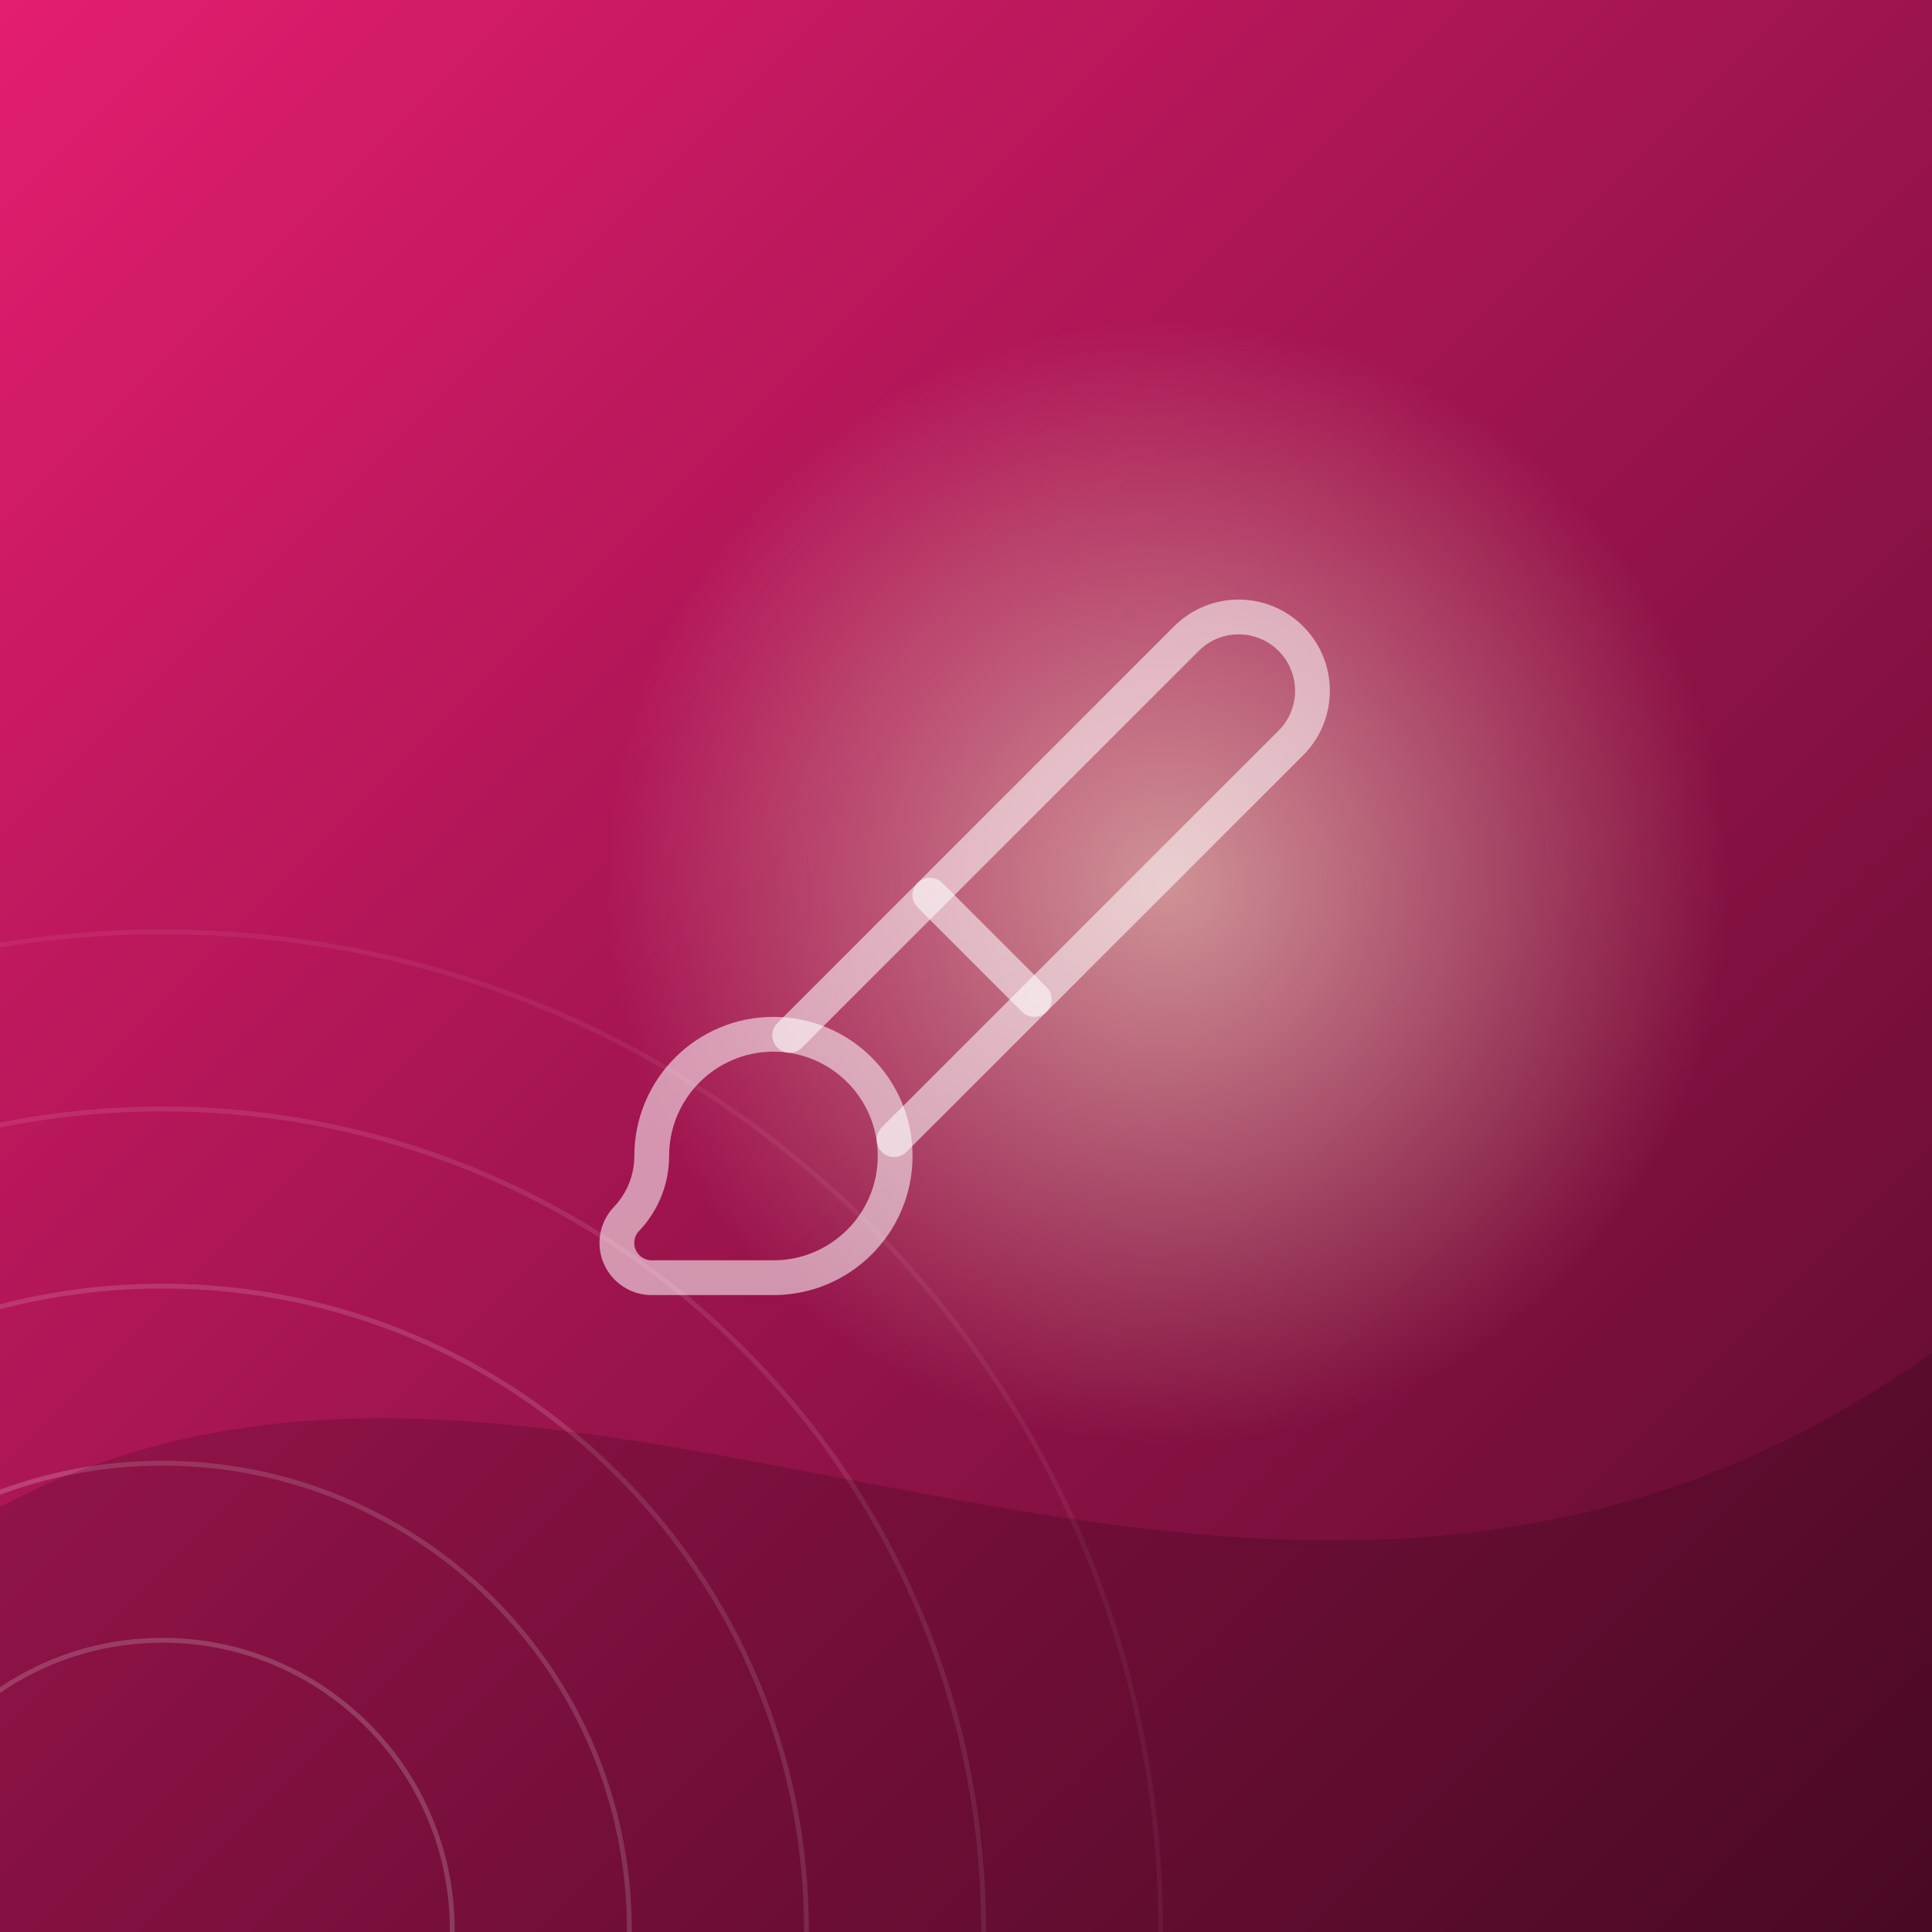
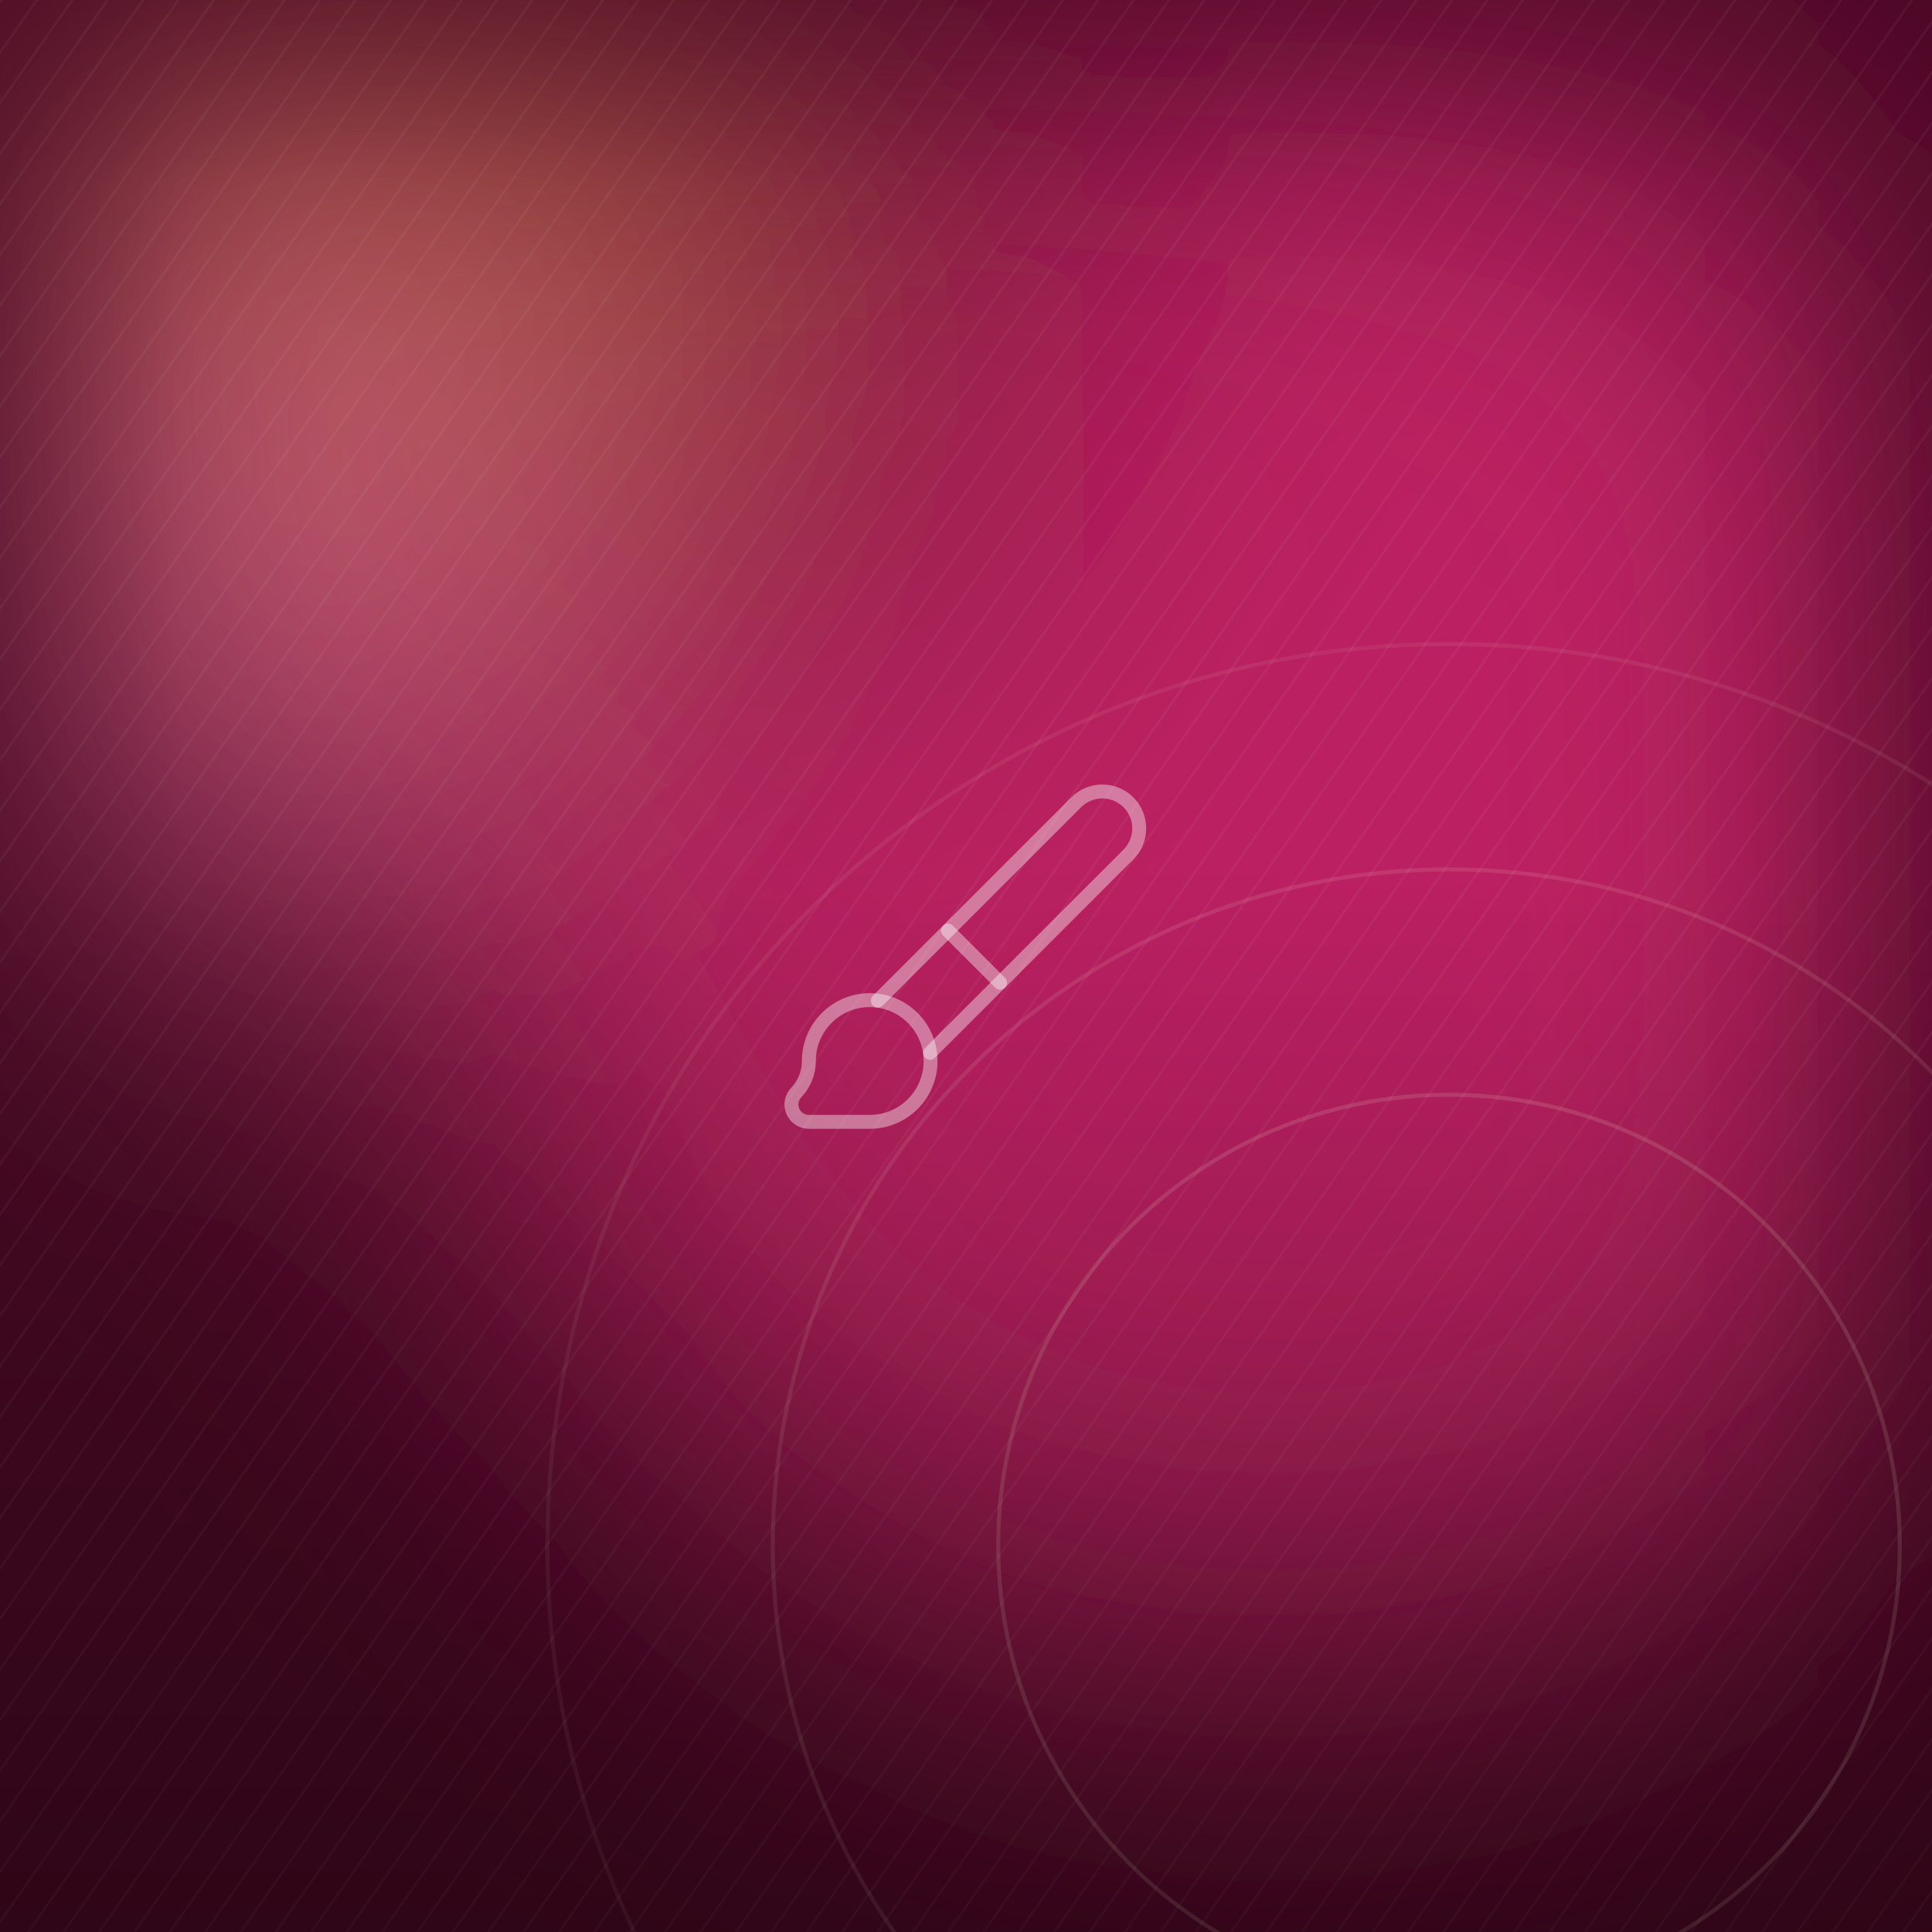
<svg xmlns="http://www.w3.org/2000/svg" viewBox="0 0 1200 1200" width="1200" height="1200">
  <defs>
-     <linearGradient id="a" x1="0" y1="0" x2="1" y2="1">
-       <stop offset="0" stop-color="#e41d70" />
-       <stop offset="1" stop-color="#550b2a" />
+     <filter id="b" x="-50%" y="-50%" width="200%" height="200%">
+       <feGaussianBlur stdDeviation="120" />
+     </filter>
+     <pattern id="l" width="18" height="18" patternUnits="userSpaceOnUse" patternTransform="rotate(35)">
+       <line x1="0" y1="0" x2="0" y2="18" stroke="#fff" stroke-opacity=".045" stroke-width="3" />
+     </pattern>
+     <linearGradient id="v" x1="0" y1="0" x2="0" y2="1">
+       <stop offset=".45" stop-color="#000" stop-opacity="0" />
+       <stop offset="1" stop-color="#000" stop-opacity=".35" />
    </linearGradient>
-     <radialGradient id="b">
-       <stop offset="0" stop-color="#f4e7c8" stop-opacity=".6" />
-       <stop offset="1" stop-color="#f4e7c8" stop-opacity="0" />
-     </radialGradient>
  </defs>
-   <rect width="1200" height="1200" fill="url(#a)" />
-   <circle cx="725.257" cy="548.306" r="347.837" fill="url(#b)" />
-   <circle cx="100.905" cy="1198.805" r="180" fill="none" stroke="#fff" stroke-opacity="0.22" stroke-width="3" />
-   <circle cx="100.905" cy="1198.805" r="290" fill="none" stroke="#fff" stroke-opacity="0.18" stroke-width="3" />
-   <circle cx="100.905" cy="1198.805" r="400" fill="none" stroke="#fff" stroke-opacity="0.14" stroke-width="3" />
-   <circle cx="100.905" cy="1198.805" r="510" fill="none" stroke="#fff" stroke-opacity="0.1" stroke-width="3" />
-   <circle cx="100.905" cy="1198.805" r="620" fill="none" stroke="#fff" stroke-opacity="0.06" stroke-width="3" />
-   <path d="M0 936 C 360 744, 780 1140, 1200 840 L 1200 1200 L 0 1200 Z" fill="#000" fill-opacity=".16" />
-   <g transform="translate(340 340) scale(21.6)" fill="none" stroke="#fff" stroke-opacity=".55" stroke-linecap="round" stroke-linejoin="round" stroke-width="1">
+   <rect width="1200" height="1200" fill="#480923" />
+   <g filter="url(#b)">
+     <circle cx="787.886" cy="531.075" r="520" fill="#c12465" opacity="0.95" />
+     <circle cx="287.023" cy="100.905" r="420" fill="#851141" opacity="0.9" />
+     <circle cx="204.782" cy="167.382" r="260" fill="#c99a3b" opacity="0.5" />
+     <circle cx="145.954" cy="352.778" r="220" fill="#d25d8e" opacity="0.6" />
+   </g>
+   <rect width="1200" height="1200" fill="url(#l)" />
+   <circle cx="900" cy="960" r="280" fill="none" stroke="#f4e7c8" stroke-opacity="0.16" stroke-width="2.5" />
+   <circle cx="900" cy="960" r="420" fill="none" stroke="#f4e7c8" stroke-opacity="0.12" stroke-width="2.5" />
+   <circle cx="900" cy="960" r="560" fill="none" stroke="#f4e7c8" stroke-opacity="0.08" stroke-width="2.5" />
+   <rect width="1200" height="1200" fill="url(#v)" />
+   <g transform="translate(470 470) scale(10.8)" fill="none" stroke="#fff" stroke-opacity=".4" stroke-linecap="round" stroke-linejoin="round" stroke-width="0.8">
    <path d="m11 10 3 3" />
    <path d="M6.5 21A3.5 3.5 0 1 0 3 17.5a2.62 2.62 0 0 1-.708 1.792A1 1 0 0 0 3 21z" />
    <path d="M9.969 17.031 21.378 5.624a1 1 0 0 0-3.002-3.002L6.967 14.031" />
  </g>
</svg>
